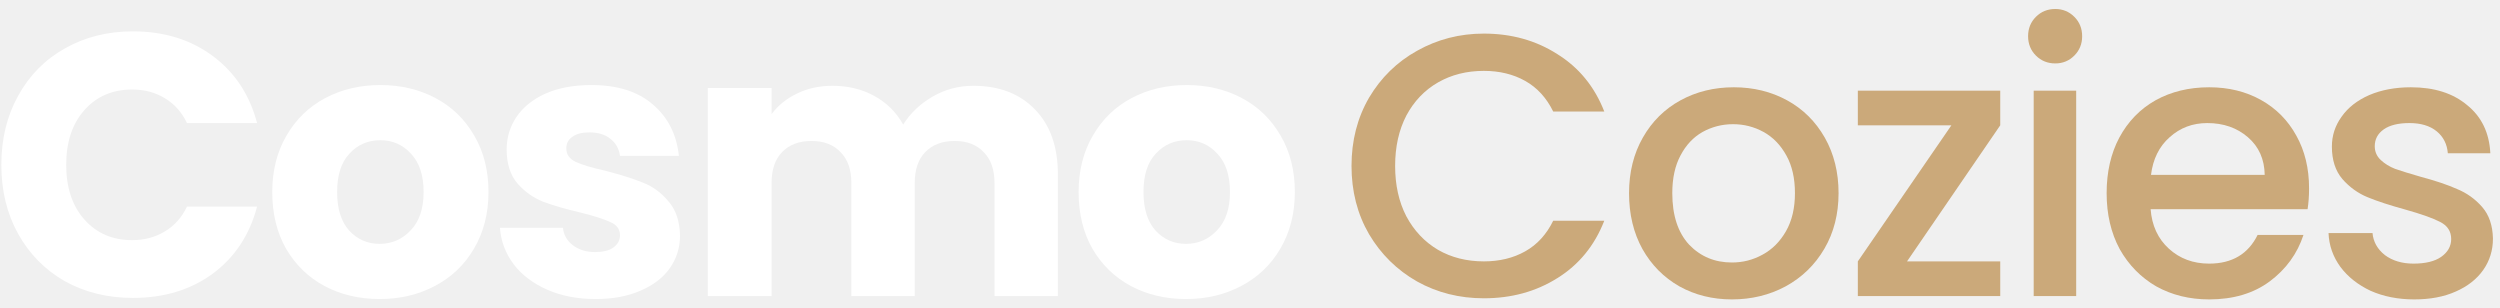
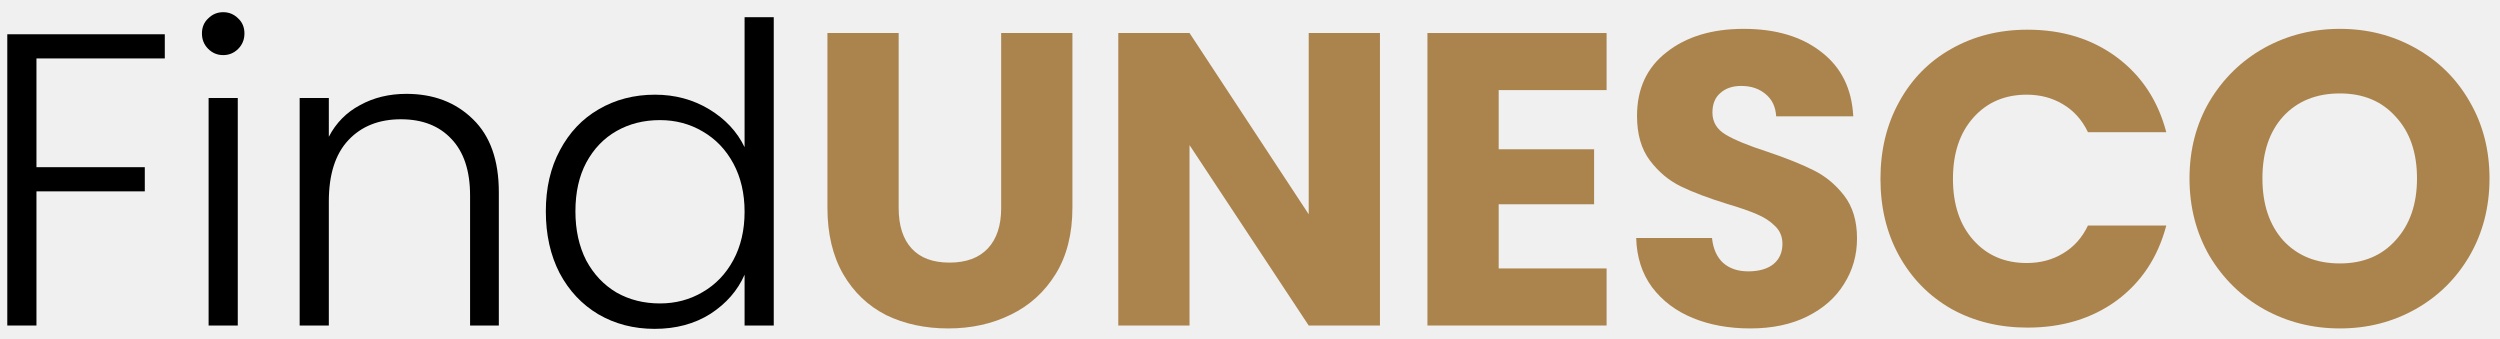
- <svg xmlns="http://www.w3.org/2000/svg" width="228" height="28" viewBox="0 0 228 28" fill="none">
-   <path d="M0.122 15.032C0.122 12.675 0.632 10.578 1.652 8.742C2.672 6.883 4.089 5.444 5.902 4.424C7.738 3.381 9.812 2.86 12.124 2.86C14.957 2.86 17.383 3.608 19.4 5.104C21.417 6.6 22.766 8.64 23.446 11.224H17.054C16.578 10.227 15.898 9.467 15.014 8.946C14.153 8.425 13.167 8.164 12.056 8.164C10.265 8.164 8.815 8.787 7.704 10.034C6.593 11.281 6.038 12.947 6.038 15.032C6.038 17.117 6.593 18.783 7.704 20.03C8.815 21.277 10.265 21.9 12.056 21.9C13.167 21.9 14.153 21.639 15.014 21.118C15.898 20.597 16.578 19.837 17.054 18.84H23.446C22.766 21.424 21.417 23.464 19.4 24.96C17.383 26.433 14.957 27.17 12.124 27.17C9.812 27.17 7.738 26.66 5.902 25.64C4.089 24.597 2.672 23.158 1.652 21.322C0.632 19.486 0.122 17.389 0.122 15.032Z" fill="white" />
-   <path d="M34.622 27.272C32.764 27.272 31.086 26.875 29.59 26.082C28.117 25.289 26.95 24.155 26.088 22.682C25.25 21.209 24.83 19.486 24.83 17.514C24.83 15.565 25.261 13.853 26.122 12.38C26.984 10.884 28.162 9.739 29.658 8.946C31.154 8.153 32.832 7.756 34.69 7.756C36.549 7.756 38.226 8.153 39.722 8.946C41.218 9.739 42.397 10.884 43.258 12.38C44.12 13.853 44.55 15.565 44.55 17.514C44.55 19.463 44.108 21.186 43.224 22.682C42.363 24.155 41.173 25.289 39.654 26.082C38.158 26.875 36.481 27.272 34.622 27.272ZM34.622 22.24C35.733 22.24 36.674 21.832 37.444 21.016C38.238 20.2 38.634 19.033 38.634 17.514C38.634 15.995 38.249 14.828 37.478 14.012C36.73 13.196 35.801 12.788 34.69 12.788C33.557 12.788 32.616 13.196 31.868 14.012C31.12 14.805 30.746 15.973 30.746 17.514C30.746 19.033 31.109 20.2 31.834 21.016C32.582 21.832 33.512 22.24 34.622 22.24Z" fill="white" />
-   <path d="M54.333 27.272C52.678 27.272 51.205 26.989 49.913 26.422C48.621 25.855 47.601 25.085 46.853 24.11C46.105 23.113 45.685 22.002 45.595 20.778H51.341C51.409 21.435 51.715 21.968 52.259 22.376C52.803 22.784 53.471 22.988 54.265 22.988C54.99 22.988 55.545 22.852 55.931 22.58C56.339 22.285 56.543 21.911 56.543 21.458C56.543 20.914 56.26 20.517 55.693 20.268C55.126 19.996 54.208 19.701 52.939 19.384C51.579 19.067 50.446 18.738 49.539 18.398C48.632 18.035 47.85 17.48 47.193 16.732C46.535 15.961 46.207 14.93 46.207 13.638C46.207 12.55 46.502 11.564 47.091 10.68C47.703 9.773 48.587 9.059 49.743 8.538C50.922 8.017 52.316 7.756 53.925 7.756C56.305 7.756 58.175 8.345 59.535 9.524C60.917 10.703 61.711 12.267 61.915 14.216H56.543C56.452 13.559 56.157 13.037 55.659 12.652C55.183 12.267 54.548 12.074 53.755 12.074C53.075 12.074 52.553 12.21 52.191 12.482C51.828 12.731 51.647 13.083 51.647 13.536C51.647 14.08 51.93 14.488 52.497 14.76C53.086 15.032 53.993 15.304 55.217 15.576C56.622 15.939 57.767 16.301 58.651 16.664C59.535 17.004 60.306 17.571 60.963 18.364C61.643 19.135 61.994 20.177 62.017 21.492C62.017 22.603 61.7 23.6 61.065 24.484C60.453 25.345 59.557 26.025 58.379 26.524C57.223 27.023 55.874 27.272 54.333 27.272Z" fill="white" />
-   <path d="M88.762 7.824C91.119 7.824 92.989 8.538 94.372 9.966C95.777 11.394 96.48 13.377 96.48 15.916V27H90.7V16.698C90.7 15.474 90.371 14.533 89.714 13.876C89.079 13.196 88.195 12.856 87.062 12.856C85.928 12.856 85.033 13.196 84.376 13.876C83.741 14.533 83.424 15.474 83.424 16.698V27H77.644V16.698C77.644 15.474 77.315 14.533 76.658 13.876C76.023 13.196 75.139 12.856 74.006 12.856C72.873 12.856 71.977 13.196 71.32 13.876C70.685 14.533 70.368 15.474 70.368 16.698V27H64.554V8.028H70.368V10.408C70.957 9.615 71.728 8.991 72.68 8.538C73.632 8.062 74.709 7.824 75.91 7.824C77.338 7.824 78.607 8.13 79.718 8.742C80.851 9.354 81.735 10.227 82.37 11.36C83.027 10.317 83.922 9.467 85.056 8.81C86.189 8.153 87.424 7.824 88.762 7.824Z" fill="white" />
-   <path d="M108.162 27.272C106.303 27.272 104.626 26.875 103.13 26.082C101.657 25.289 100.489 24.155 99.628 22.682C98.789 21.209 98.37 19.486 98.37 17.514C98.37 15.565 98.801 13.853 99.662 12.38C100.523 10.884 101.702 9.739 103.198 8.946C104.694 8.153 106.371 7.756 108.23 7.756C110.089 7.756 111.766 8.153 113.262 8.946C114.758 9.739 115.937 10.884 116.798 12.38C117.659 13.853 118.09 15.565 118.09 17.514C118.09 19.463 117.648 21.186 116.764 22.682C115.903 24.155 114.713 25.289 113.194 26.082C111.698 26.875 110.021 27.272 108.162 27.272ZM108.162 22.24C109.273 22.24 110.213 21.832 110.984 21.016C111.777 20.2 112.174 19.033 112.174 17.514C112.174 15.995 111.789 14.828 111.018 14.012C110.27 13.196 109.341 12.788 108.23 12.788C107.097 12.788 106.156 13.196 105.408 14.012C104.66 14.805 104.286 15.973 104.286 17.514C104.286 19.033 104.649 20.2 105.374 21.016C106.122 21.832 107.051 22.24 108.162 22.24Z" fill="white" />
-   <path d="M123.258 15.134C123.258 12.822 123.791 10.748 124.856 8.912C125.944 7.076 127.406 5.648 129.242 4.628C131.101 3.585 133.129 3.064 135.328 3.064C137.844 3.064 140.077 3.687 142.026 4.934C143.998 6.158 145.426 7.903 146.31 10.17H141.652C141.04 8.923 140.19 7.994 139.102 7.382C138.014 6.77 136.756 6.464 135.328 6.464C133.764 6.464 132.37 6.815 131.146 7.518C129.922 8.221 128.959 9.229 128.256 10.544C127.576 11.859 127.236 13.389 127.236 15.134C127.236 16.879 127.576 18.409 128.256 19.724C128.959 21.039 129.922 22.059 131.146 22.784C132.37 23.487 133.764 23.838 135.328 23.838C136.756 23.838 138.014 23.532 139.102 22.92C140.19 22.308 141.04 21.379 141.652 20.132H146.31C145.426 22.399 143.998 24.144 142.026 25.368C140.077 26.592 137.844 27.204 135.328 27.204C133.107 27.204 131.078 26.694 129.242 25.674C127.406 24.631 125.944 23.192 124.856 21.356C123.791 19.52 123.258 17.446 123.258 15.134Z" fill="#CBA97A" />
-   <path d="M157.953 27.306C156.185 27.306 154.587 26.909 153.159 26.116C151.731 25.3 150.609 24.167 149.793 22.716C148.977 21.243 148.569 19.543 148.569 17.616C148.569 15.712 148.988 14.023 149.827 12.55C150.665 11.077 151.81 9.943 153.261 9.15C154.711 8.357 156.332 7.96 158.123 7.96C159.913 7.96 161.534 8.357 162.985 9.15C164.435 9.943 165.58 11.077 166.419 12.55C167.257 14.023 167.677 15.712 167.677 17.616C167.677 19.52 167.246 21.209 166.385 22.682C165.523 24.155 164.345 25.3 162.849 26.116C161.375 26.909 159.743 27.306 157.953 27.306ZM157.953 23.94C158.95 23.94 159.879 23.702 160.741 23.226C161.625 22.75 162.339 22.036 162.883 21.084C163.427 20.132 163.699 18.976 163.699 17.616C163.699 16.256 163.438 15.111 162.917 14.182C162.395 13.23 161.704 12.516 160.843 12.04C159.981 11.564 159.052 11.326 158.055 11.326C157.057 11.326 156.128 11.564 155.267 12.04C154.428 12.516 153.759 13.23 153.261 14.182C152.762 15.111 152.513 16.256 152.513 17.616C152.513 19.633 153.023 21.197 154.043 22.308C155.085 23.396 156.389 23.94 157.953 23.94Z" fill="#CBA97A" />
-   <path d="M173.922 23.838H182.422V27H169.434V23.838L177.968 11.428H169.434V8.266H182.422V11.428L173.922 23.838Z" fill="#CBA97A" />
-   <path d="M187.444 5.784C186.742 5.784 186.152 5.546 185.676 5.07C185.2 4.594 184.962 4.005 184.962 3.302C184.962 2.599 185.2 2.01 185.676 1.534C186.152 1.058 186.742 0.82 187.444 0.82C188.124 0.82 188.702 1.058 189.178 1.534C189.654 2.01 189.892 2.599 189.892 3.302C189.892 4.005 189.654 4.594 189.178 5.07C188.702 5.546 188.124 5.784 187.444 5.784ZM189.348 8.266V27H185.472V8.266H189.348Z" fill="#CBA97A" />
-   <path d="M210.587 17.174C210.587 17.877 210.542 18.511 210.451 19.078H196.137C196.251 20.574 196.806 21.775 197.803 22.682C198.801 23.589 200.025 24.042 201.475 24.042C203.561 24.042 205.034 23.169 205.895 21.424H210.077C209.511 23.147 208.479 24.563 206.983 25.674C205.51 26.762 203.674 27.306 201.475 27.306C199.685 27.306 198.075 26.909 196.647 26.116C195.242 25.3 194.131 24.167 193.315 22.716C192.522 21.243 192.125 19.543 192.125 17.616C192.125 15.689 192.511 14.001 193.281 12.55C194.075 11.077 195.174 9.943 196.579 9.15C198.007 8.357 199.639 7.96 201.475 7.96C203.243 7.96 204.819 8.345 206.201 9.116C207.584 9.887 208.661 10.975 209.431 12.38C210.202 13.763 210.587 15.361 210.587 17.174ZM206.541 15.95C206.519 14.522 206.009 13.377 205.011 12.516C204.014 11.655 202.779 11.224 201.305 11.224C199.968 11.224 198.823 11.655 197.871 12.516C196.919 13.355 196.353 14.499 196.171 15.95H206.541Z" fill="#CBA97A" />
-   <path d="M220.182 27.306C218.708 27.306 217.382 27.045 216.204 26.524C215.048 25.98 214.13 25.255 213.45 24.348C212.77 23.419 212.407 22.387 212.362 21.254H216.374C216.442 22.047 216.816 22.716 217.496 23.26C218.198 23.781 219.071 24.042 220.114 24.042C221.202 24.042 222.04 23.838 222.63 23.43C223.242 22.999 223.548 22.455 223.548 21.798C223.548 21.095 223.208 20.574 222.528 20.234C221.87 19.894 220.816 19.52 219.366 19.112C217.96 18.727 216.816 18.353 215.932 17.99C215.048 17.627 214.277 17.072 213.62 16.324C212.985 15.576 212.668 14.59 212.668 13.366C212.668 12.369 212.962 11.462 213.552 10.646C214.141 9.807 214.98 9.15 216.068 8.674C217.178 8.198 218.448 7.96 219.876 7.96C222.006 7.96 223.718 8.504 225.01 9.592C226.324 10.657 227.027 12.119 227.118 13.978H223.242C223.174 13.139 222.834 12.471 222.222 11.972C221.61 11.473 220.782 11.224 219.74 11.224C218.72 11.224 217.938 11.417 217.394 11.802C216.85 12.187 216.578 12.697 216.578 13.332C216.578 13.831 216.759 14.25 217.122 14.59C217.484 14.93 217.926 15.202 218.448 15.406C218.969 15.587 219.74 15.825 220.76 16.12C222.12 16.483 223.23 16.857 224.092 17.242C224.976 17.605 225.735 18.149 226.37 18.874C227.004 19.599 227.333 20.563 227.356 21.764C227.356 22.829 227.061 23.781 226.472 24.62C225.882 25.459 225.044 26.116 223.956 26.592C222.89 27.068 221.632 27.306 220.182 27.306Z" fill="#CBA97A" />
+ <svg xmlns="http://www.w3.org/2000/svg" width="192" height="26" viewBox="0 0 192 26" fill="none">
+   <path d="M12.656 2.632V4.488H2.8V12.84H11.12V14.696H2.8V25H0.56V2.632H12.656Z" fill="black" />
+   <path d="M17.141 4.232C16.693 4.232 16.309 4.072 15.989 3.752C15.669 3.432 15.509 3.037 15.509 2.568C15.509 2.099 15.669 1.715 15.989 1.416C16.309 1.096 16.693 0.936 17.141 0.936C17.589 0.936 17.973 1.096 18.293 1.416C18.613 1.715 18.773 2.099 18.773 2.568C18.773 3.037 18.613 3.432 18.293 3.752C17.973 4.072 17.589 4.232 17.141 4.232ZM18.261 7.528V25H16.021V7.528H18.261Z" fill="black" />
+   <path d="M31.206 7.208C33.297 7.208 35.003 7.859 36.326 9.16C37.648 10.44 38.31 12.307 38.31 14.76V25H36.102V15.016C36.102 13.117 35.622 11.667 34.662 10.664C33.723 9.661 32.432 9.16 30.79 9.16C29.105 9.16 27.761 9.693 26.758 10.76C25.755 11.827 25.254 13.395 25.254 15.464V25H23.014V7.528H25.254V10.504C25.808 9.437 26.608 8.627 27.654 8.072C28.699 7.496 29.883 7.208 31.206 7.208Z" fill="black" />
+   <path d="M41.92 16.232C41.92 14.44 42.282 12.872 43.008 11.528C43.733 10.163 44.725 9.117 45.984 8.392C47.264 7.645 48.704 7.272 50.304 7.272C51.84 7.272 53.227 7.645 54.464 8.392C55.701 9.139 56.608 10.109 57.184 11.304V1.32H59.424V25H57.184V21.096C56.651 22.312 55.776 23.315 54.56 24.104C53.344 24.872 51.914 25.256 50.272 25.256C48.672 25.256 47.232 24.883 45.952 24.136C44.693 23.389 43.701 22.333 42.976 20.968C42.272 19.603 41.92 18.024 41.92 16.232ZM57.184 16.264C57.184 14.856 56.896 13.619 56.32 12.552C55.744 11.485 54.955 10.664 53.952 10.088C52.971 9.512 51.883 9.224 50.688 9.224C49.45 9.224 48.341 9.501 47.36 10.056C46.379 10.611 45.6 11.421 45.024 12.488C44.469 13.533 44.192 14.781 44.192 16.232C44.192 17.661 44.469 18.92 45.024 20.008C45.6 21.075 46.379 21.896 47.36 22.472C48.341 23.027 49.45 23.304 50.688 23.304C51.883 23.304 52.971 23.016 53.952 22.44C54.955 21.864 55.744 21.043 56.32 19.976C56.896 18.909 57.184 17.672 57.184 16.264Z" fill="black" />
+   <path d="M69.018 2.536V15.976C69.018 17.32 69.348 18.355 70.01 19.08C70.671 19.805 71.642 20.168 72.922 20.168C74.202 20.168 75.183 19.805 75.866 19.08C76.548 18.355 76.89 17.32 76.89 15.976V2.536H82.362V15.944C82.362 17.949 81.935 19.645 81.082 21.032C80.228 22.419 79.076 23.464 77.626 24.168C76.196 24.872 74.596 25.224 72.826 25.224C71.055 25.224 69.466 24.883 68.058 24.2C66.671 23.496 65.572 22.451 64.762 21.064C63.951 19.656 63.546 17.949 63.546 15.944V2.536H69.018Z" fill="#AB844D" />
+   <path d="M105.98 25H100.508L91.356 11.144V25H85.884V2.536H91.356L100.508 16.456V2.536H105.98V25Z" fill="#AB844D" />
+   <path d="M115.099 6.92V11.464H122.427V15.688H115.099V20.616H123.387V25H109.627V2.536H123.387V6.92H115.099Z" fill="#AB844D" />
+   <path d="M134.427 25.224C132.784 25.224 131.312 24.957 130.011 24.424C128.71 23.891 127.664 23.101 126.875 22.056C126.107 21.011 125.702 19.752 125.659 18.28H131.483C131.568 19.112 131.856 19.752 132.347 20.2C132.838 20.627 133.478 20.84 134.267 20.84C135.078 20.84 135.718 20.659 136.187 20.296C136.656 19.912 136.891 19.389 136.891 18.728C136.891 18.173 136.699 17.715 136.315 17.352C135.952 16.989 135.494 16.691 134.939 16.456C134.406 16.221 133.638 15.955 132.635 15.656C131.184 15.208 130 14.76 129.083 14.312C128.166 13.864 127.376 13.203 126.715 12.328C126.054 11.453 125.723 10.312 125.723 8.904C125.723 6.813 126.48 5.181 127.995 4.008C129.51 2.813 131.483 2.216 133.915 2.216C136.39 2.216 138.384 2.813 139.899 4.008C141.414 5.181 142.224 6.824 142.331 8.936H136.411C136.368 8.211 136.102 7.645 135.611 7.24C135.12 6.813 134.491 6.6 133.723 6.6C133.062 6.6 132.528 6.781 132.123 7.144C131.718 7.485 131.515 7.987 131.515 8.648C131.515 9.373 131.856 9.939 132.539 10.344C133.222 10.749 134.288 11.187 135.739 11.656C137.19 12.147 138.363 12.616 139.259 13.064C140.176 13.512 140.966 14.163 141.627 15.016C142.288 15.869 142.619 16.968 142.619 18.312C142.619 19.592 142.288 20.755 141.627 21.8C140.987 22.845 140.048 23.677 138.811 24.296C137.574 24.915 136.112 25.224 134.427 25.224Z" fill="#AB844D" />
+   <path d="M144.419 13.736C144.419 11.517 144.899 9.544 145.859 7.816C146.819 6.067 148.152 4.712 149.859 3.752C151.587 2.771 153.539 2.28 155.715 2.28C158.381 2.28 160.664 2.984 162.563 4.392C164.461 5.8 165.731 7.72 166.371 10.152H160.355C159.907 9.213 159.267 8.499 158.435 8.008C157.624 7.517 156.696 7.272 155.651 7.272C153.965 7.272 152.6 7.859 151.555 9.032C150.509 10.205 149.987 11.773 149.987 13.736C149.987 15.699 150.509 17.267 151.555 18.44C152.6 19.613 153.965 20.2 155.651 20.2C156.696 20.2 157.624 19.955 158.435 19.464C159.267 18.973 159.907 18.259 160.355 17.32H166.371C165.731 19.752 164.461 21.672 162.563 23.08C160.664 24.467 158.381 25.16 155.715 25.16C153.539 25.16 151.587 24.68 149.859 23.72C148.152 22.739 146.819 21.384 145.859 19.656C144.899 17.928 144.419 15.955 144.419 13.736Z" fill="#AB844D" />
+   <path d="M179.706 25.224C177.594 25.224 175.652 24.733 173.882 23.752C172.132 22.771 170.735 21.405 169.69 19.656C168.666 17.885 168.154 15.901 168.154 13.704C168.154 11.507 168.666 9.533 169.69 7.784C170.735 6.035 172.132 4.669 173.882 3.688C175.652 2.707 177.594 2.216 179.706 2.216C181.818 2.216 183.748 2.707 185.498 3.688C187.268 4.669 188.655 6.035 189.658 7.784C190.682 9.533 191.194 11.507 191.194 13.704C191.194 15.901 190.682 17.885 189.658 19.656C188.634 21.405 187.247 22.771 185.498 23.752C183.748 24.733 181.818 25.224 179.706 25.224ZM179.706 20.232C181.498 20.232 182.927 19.635 183.994 18.44C185.082 17.245 185.626 15.667 185.626 13.704C185.626 11.72 185.082 10.141 183.994 8.968C182.927 7.773 181.498 7.176 179.706 7.176C177.892 7.176 176.442 7.763 175.354 8.936C174.287 10.109 173.754 11.699 173.754 13.704C173.754 15.688 174.287 17.277 175.354 18.472C176.442 19.645 177.892 20.232 179.706 20.232Z" fill="#AB844D" />
</svg>
